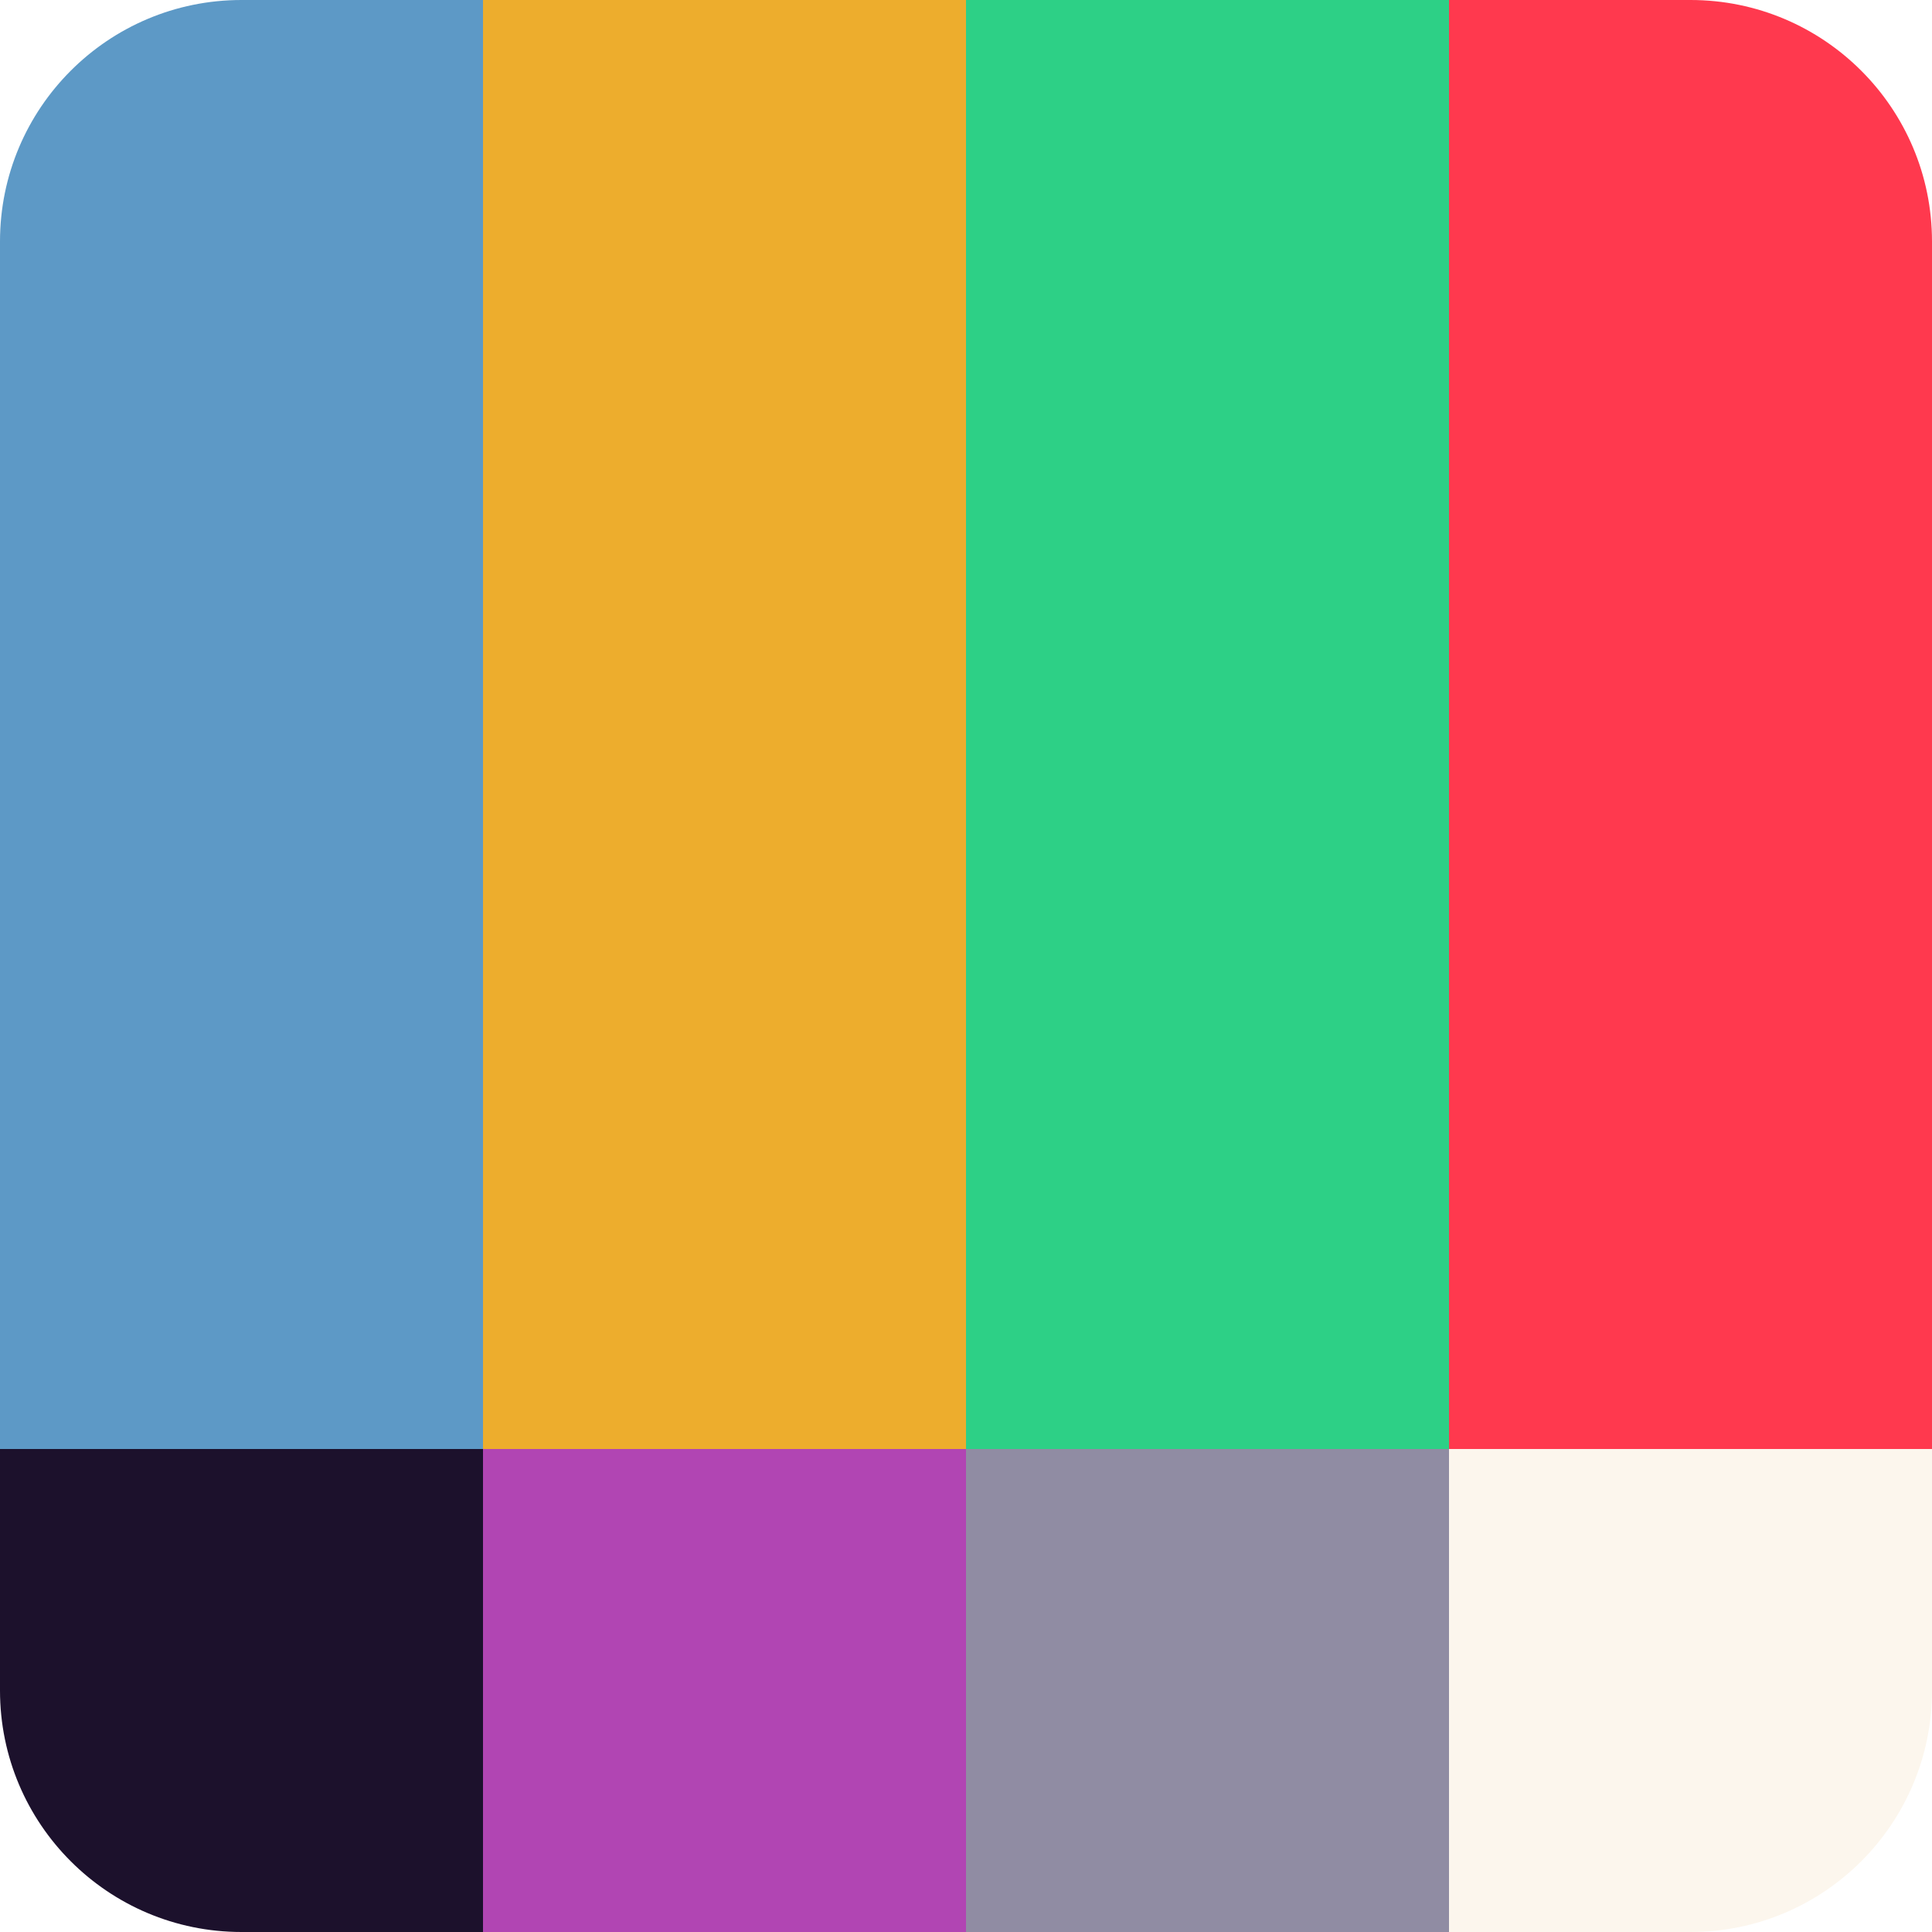
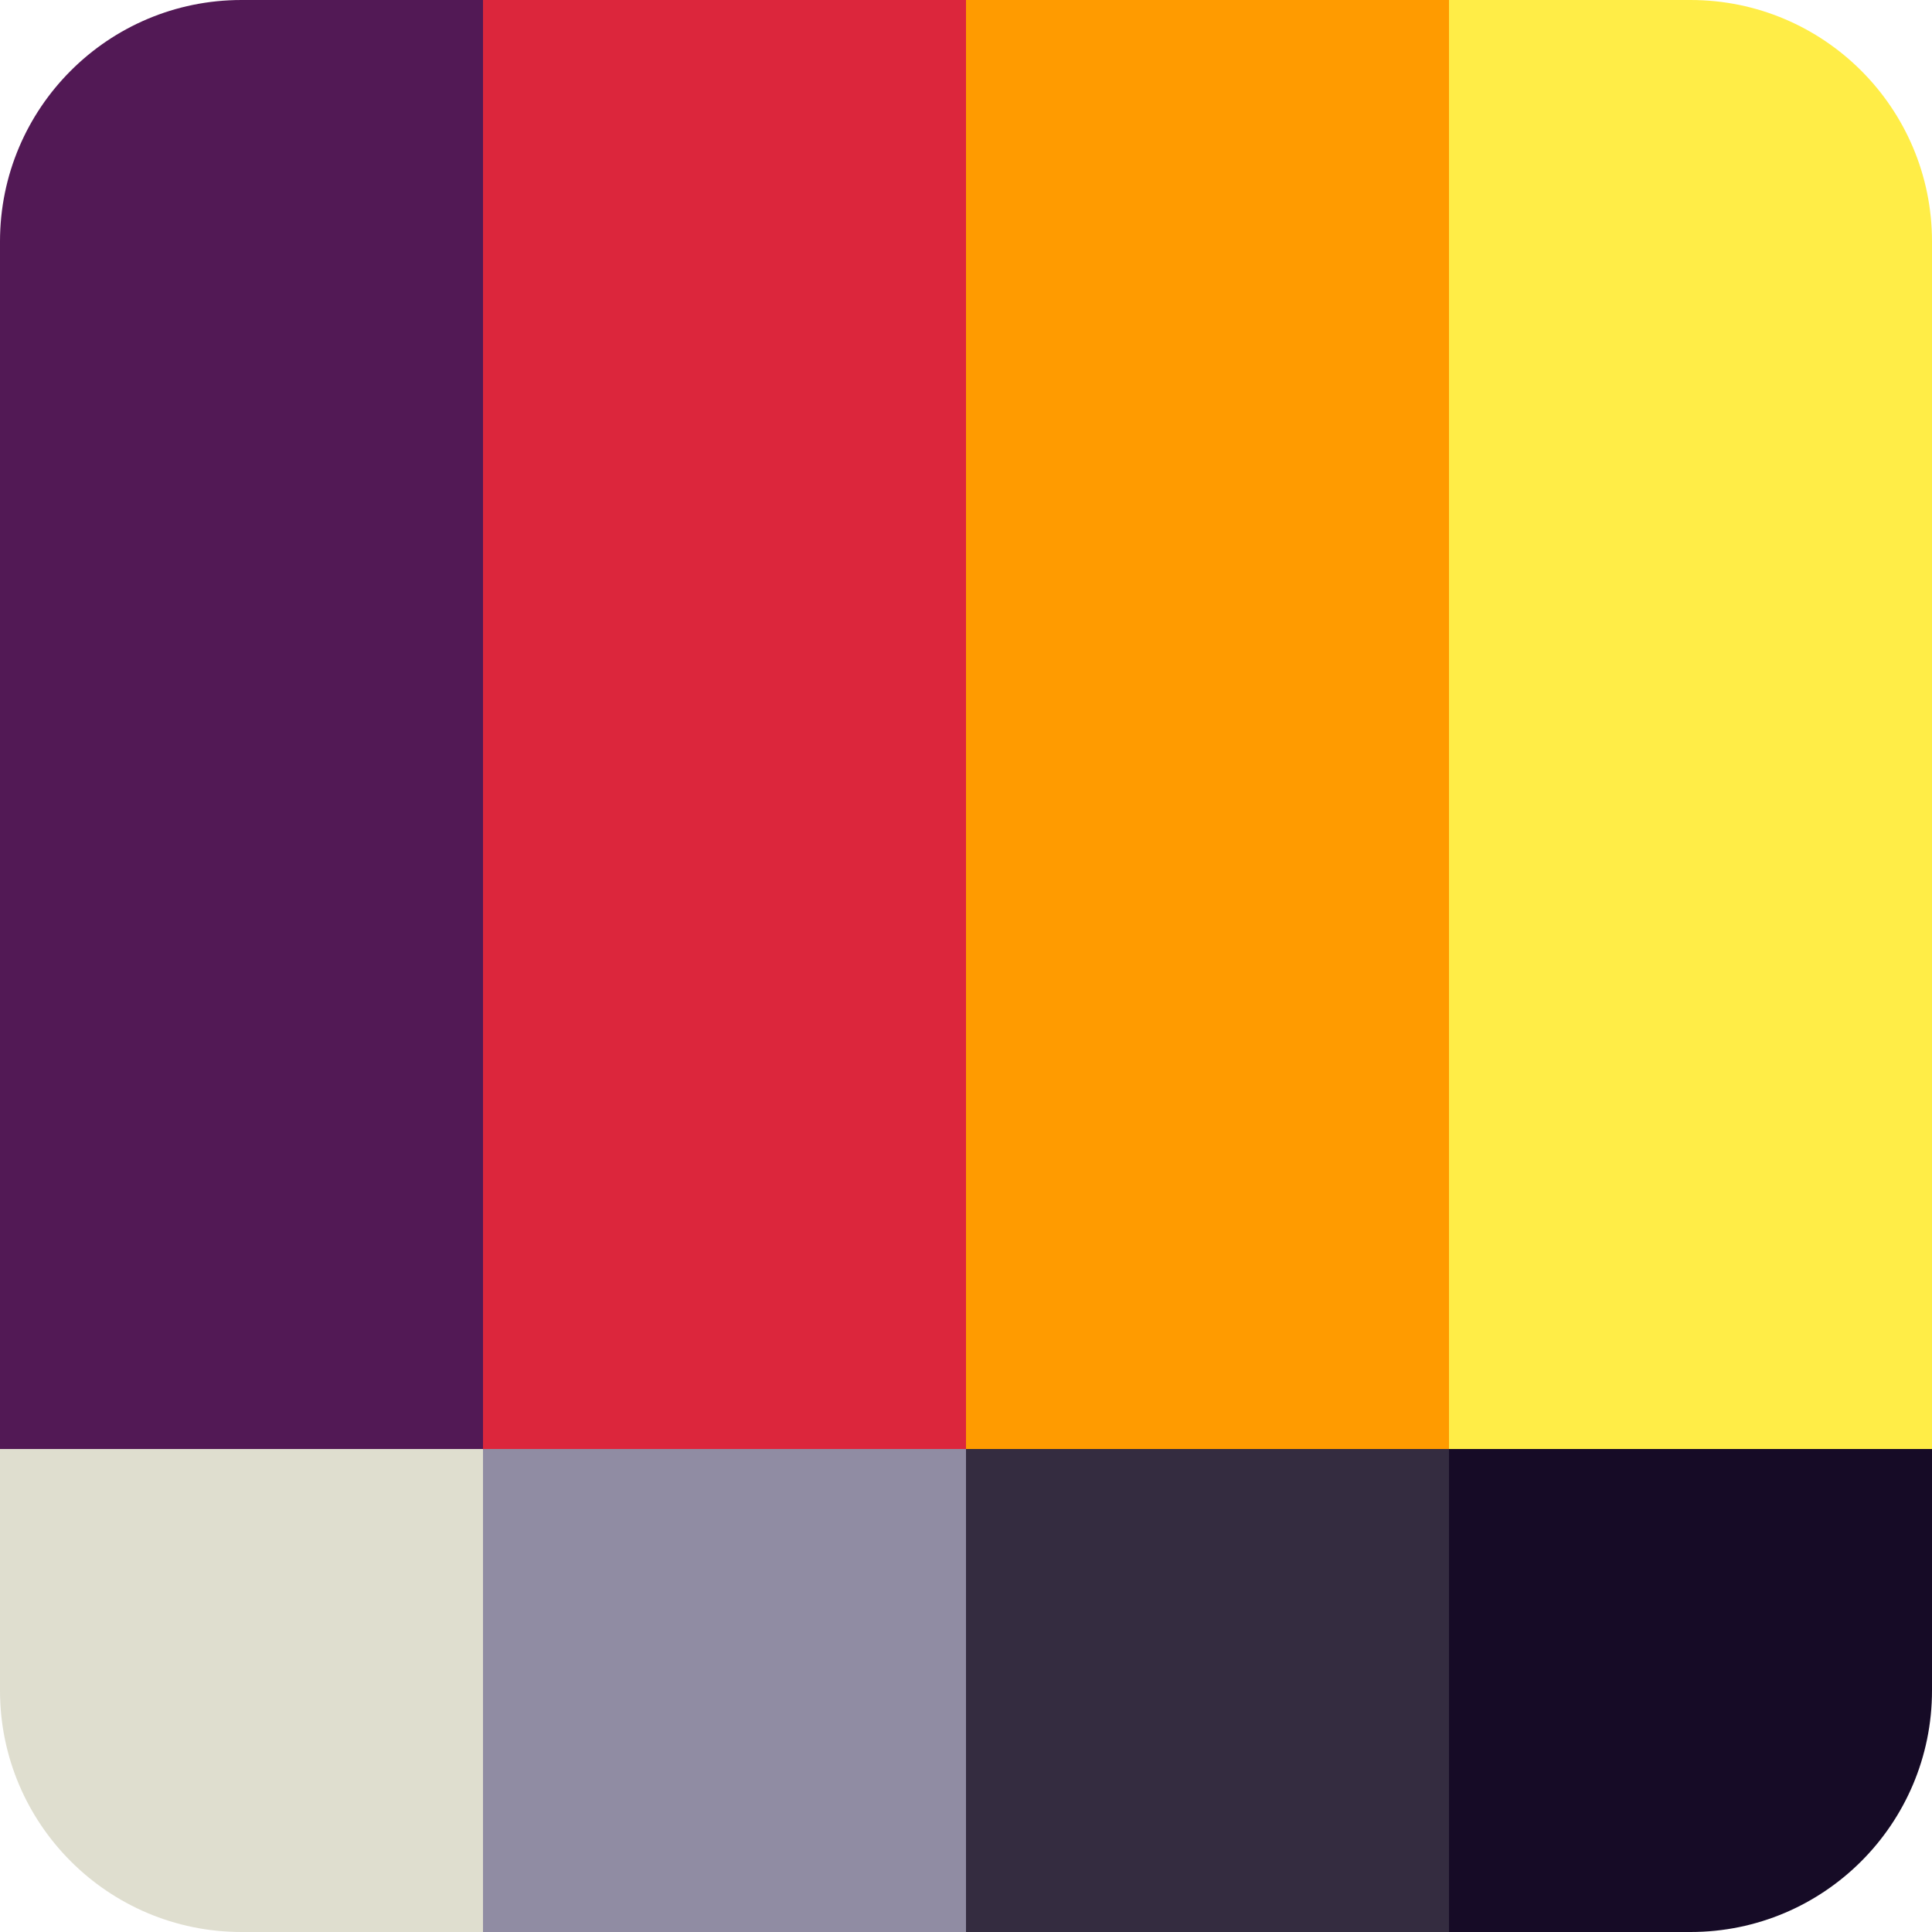
<svg xmlns="http://www.w3.org/2000/svg" width="256px" height="256px" viewBox="0 0 256 256" version="1.1" id="SVGRoot">
  <defs id="defs2">
    </defs>
-   <path style="opacity:1;fill:#1c112c;fill-opacity:1;stroke:none;stroke-width:6;stroke-linecap:round;stroke-linejoin:round;stroke-miterlimit:100;stroke-dasharray:none;stroke-opacity:1;paint-order:normal" id="rect5653" width="96" height="96" x="0" y="160" ry="0" d="m 32,160 h 64 v 96 H 32 A 32,32 45 0 1 0,224 v -32 a 32,32 135 0 1 32,-32 z" />
-   <path style="opacity:1;fill:#5d99c6;fill-opacity:1;stroke:none;stroke-width:6;stroke-linecap:round;stroke-linejoin:round;stroke-miterlimit:100;stroke-dasharray:none;stroke-opacity:1;paint-order:normal" id="rect5645" width="96" height="192" x="0" y="0" d="M 32,0 H 96 V 192 H 0 V 32 A 32,32 135 0 1 32,0 Z" />
-   <rect y="160" x="64" height="96" width="96" id="rect5661" style="opacity:1;fill:#b145b3;fill-opacity:1;stroke:none;stroke-width:6;stroke-linecap:round;stroke-linejoin:round;stroke-miterlimit:100;stroke-dasharray:none;stroke-opacity:1;paint-order:normal" ry="0" />
-   <rect style="opacity:1;fill:#edad2d;fill-opacity:1;stroke:none;stroke-width:6;stroke-linecap:round;stroke-linejoin:round;stroke-miterlimit:100;stroke-dasharray:none;stroke-opacity:1;paint-order:normal" id="rect5647" width="96" height="192" x="64" y="0" />
-   <rect y="160" x="128" height="96" width="96" id="rect5655" style="opacity:1;fill:#908ca3;fill-opacity:1;stroke:none;stroke-width:6;stroke-linecap:round;stroke-linejoin:round;stroke-miterlimit:100;stroke-dasharray:none;stroke-opacity:1;paint-order:normal" ry="0" />
-   <path style="opacity:1;fill:#fcf6ed;fill-opacity:1;stroke:none;stroke-width:6;stroke-linecap:round;stroke-linejoin:round;stroke-miterlimit:100;stroke-dasharray:none;stroke-opacity:1;paint-order:normal" id="rect5657" width="64" height="96" x="192" y="160" d="m 192,160 h 32 a 32,32 45 0 1 32,32 v 32 a 32,32 135 0 1 -32,32 h -32 z" />
-   <rect style="opacity:1;fill:#2dd086;fill-opacity:1;stroke:none;stroke-width:6;stroke-linecap:round;stroke-linejoin:round;stroke-miterlimit:100;stroke-dasharray:none;stroke-opacity:1;paint-order:normal" id="rect5649" width="96" height="192" x="128" y="0" />
-   <path style="opacity:1;fill:#ff394e;fill-opacity:1;stroke:none;stroke-width:6;stroke-linecap:round;stroke-linejoin:round;stroke-miterlimit:100;stroke-dasharray:none;stroke-opacity:1;paint-order:normal" id="rect5651" width="64" height="192" x="192" y="0" d="m 192,0 h 32 a 32,32 45 0 1 32,32 v 160 h -64 z" />
+   <path style="opacity:1;fill:#dfdecf;fill-opacity:1;stroke:none;stroke-width:6;stroke-linecap:round;stroke-linejoin:round;stroke-miterlimit:100;stroke-dasharray:none;stroke-opacity:1;paint-order:normal" id="rect5653" width="96" height="96" x="0" y="160" ry="0" d="m 32,160 h 64 v 96 H 32 A 32,32 45 0 1 0,224 v -32 a 32,32 135 0 1 32,-32 z" />
+   <path style="opacity:1;fill:#521955;fill-opacity:1;stroke:none;stroke-width:6;stroke-linecap:round;stroke-linejoin:round;stroke-miterlimit:100;stroke-dasharray:none;stroke-opacity:1;paint-order:normal" id="rect5645" width="96" height="192" x="0" y="0" d="M 32,0 H 96 V 192 H 0 V 32 A 32,32 135 0 1 32,0 Z" />
+   <rect y="160" x="64" height="96" width="96" id="rect5661" style="opacity:1;fill:#908ca3;fill-opacity:1;stroke:none;stroke-width:6;stroke-linecap:round;stroke-linejoin:round;stroke-miterlimit:100;stroke-dasharray:none;stroke-opacity:1;paint-order:normal" ry="0" />
+   <rect style="opacity:1;fill:#dc263c;fill-opacity:1;stroke:none;stroke-width:6;stroke-linecap:round;stroke-linejoin:round;stroke-miterlimit:100;stroke-dasharray:none;stroke-opacity:1;paint-order:normal" id="rect5647" width="96" height="192" x="64" y="0" />
+   <rect y="160" x="128" height="96" width="96" id="rect5655" style="opacity:1;fill:#342c40;fill-opacity:1;stroke:none;stroke-width:6;stroke-linecap:round;stroke-linejoin:round;stroke-miterlimit:100;stroke-dasharray:none;stroke-opacity:1;paint-order:normal" ry="0" />
+   <path style="opacity:1;fill:#160b26;fill-opacity:1;stroke:none;stroke-width:6;stroke-linecap:round;stroke-linejoin:round;stroke-miterlimit:100;stroke-dasharray:none;stroke-opacity:1;paint-order:normal" id="rect5657" width="64" height="96" x="192" y="160" d="m 192,160 h 32 a 32,32 45 0 1 32,32 v 32 a 32,32 135 0 1 -32,32 h -32 z" />
+   <rect style="opacity:1;fill:#ff9b00;fill-opacity:1;stroke:none;stroke-width:6;stroke-linecap:round;stroke-linejoin:round;stroke-miterlimit:100;stroke-dasharray:none;stroke-opacity:1;paint-order:normal" id="rect5649" width="96" height="192" x="128" y="0" />
+   <path style="opacity:1;fill:#ffed47;fill-opacity:1;stroke:none;stroke-width:6;stroke-linecap:round;stroke-linejoin:round;stroke-miterlimit:100;stroke-dasharray:none;stroke-opacity:1;paint-order:normal" id="rect5651" width="64" height="192" x="192" y="0" d="m 192,0 h 32 a 32,32 45 0 1 32,32 v 160 h -64 z" />
</svg>
